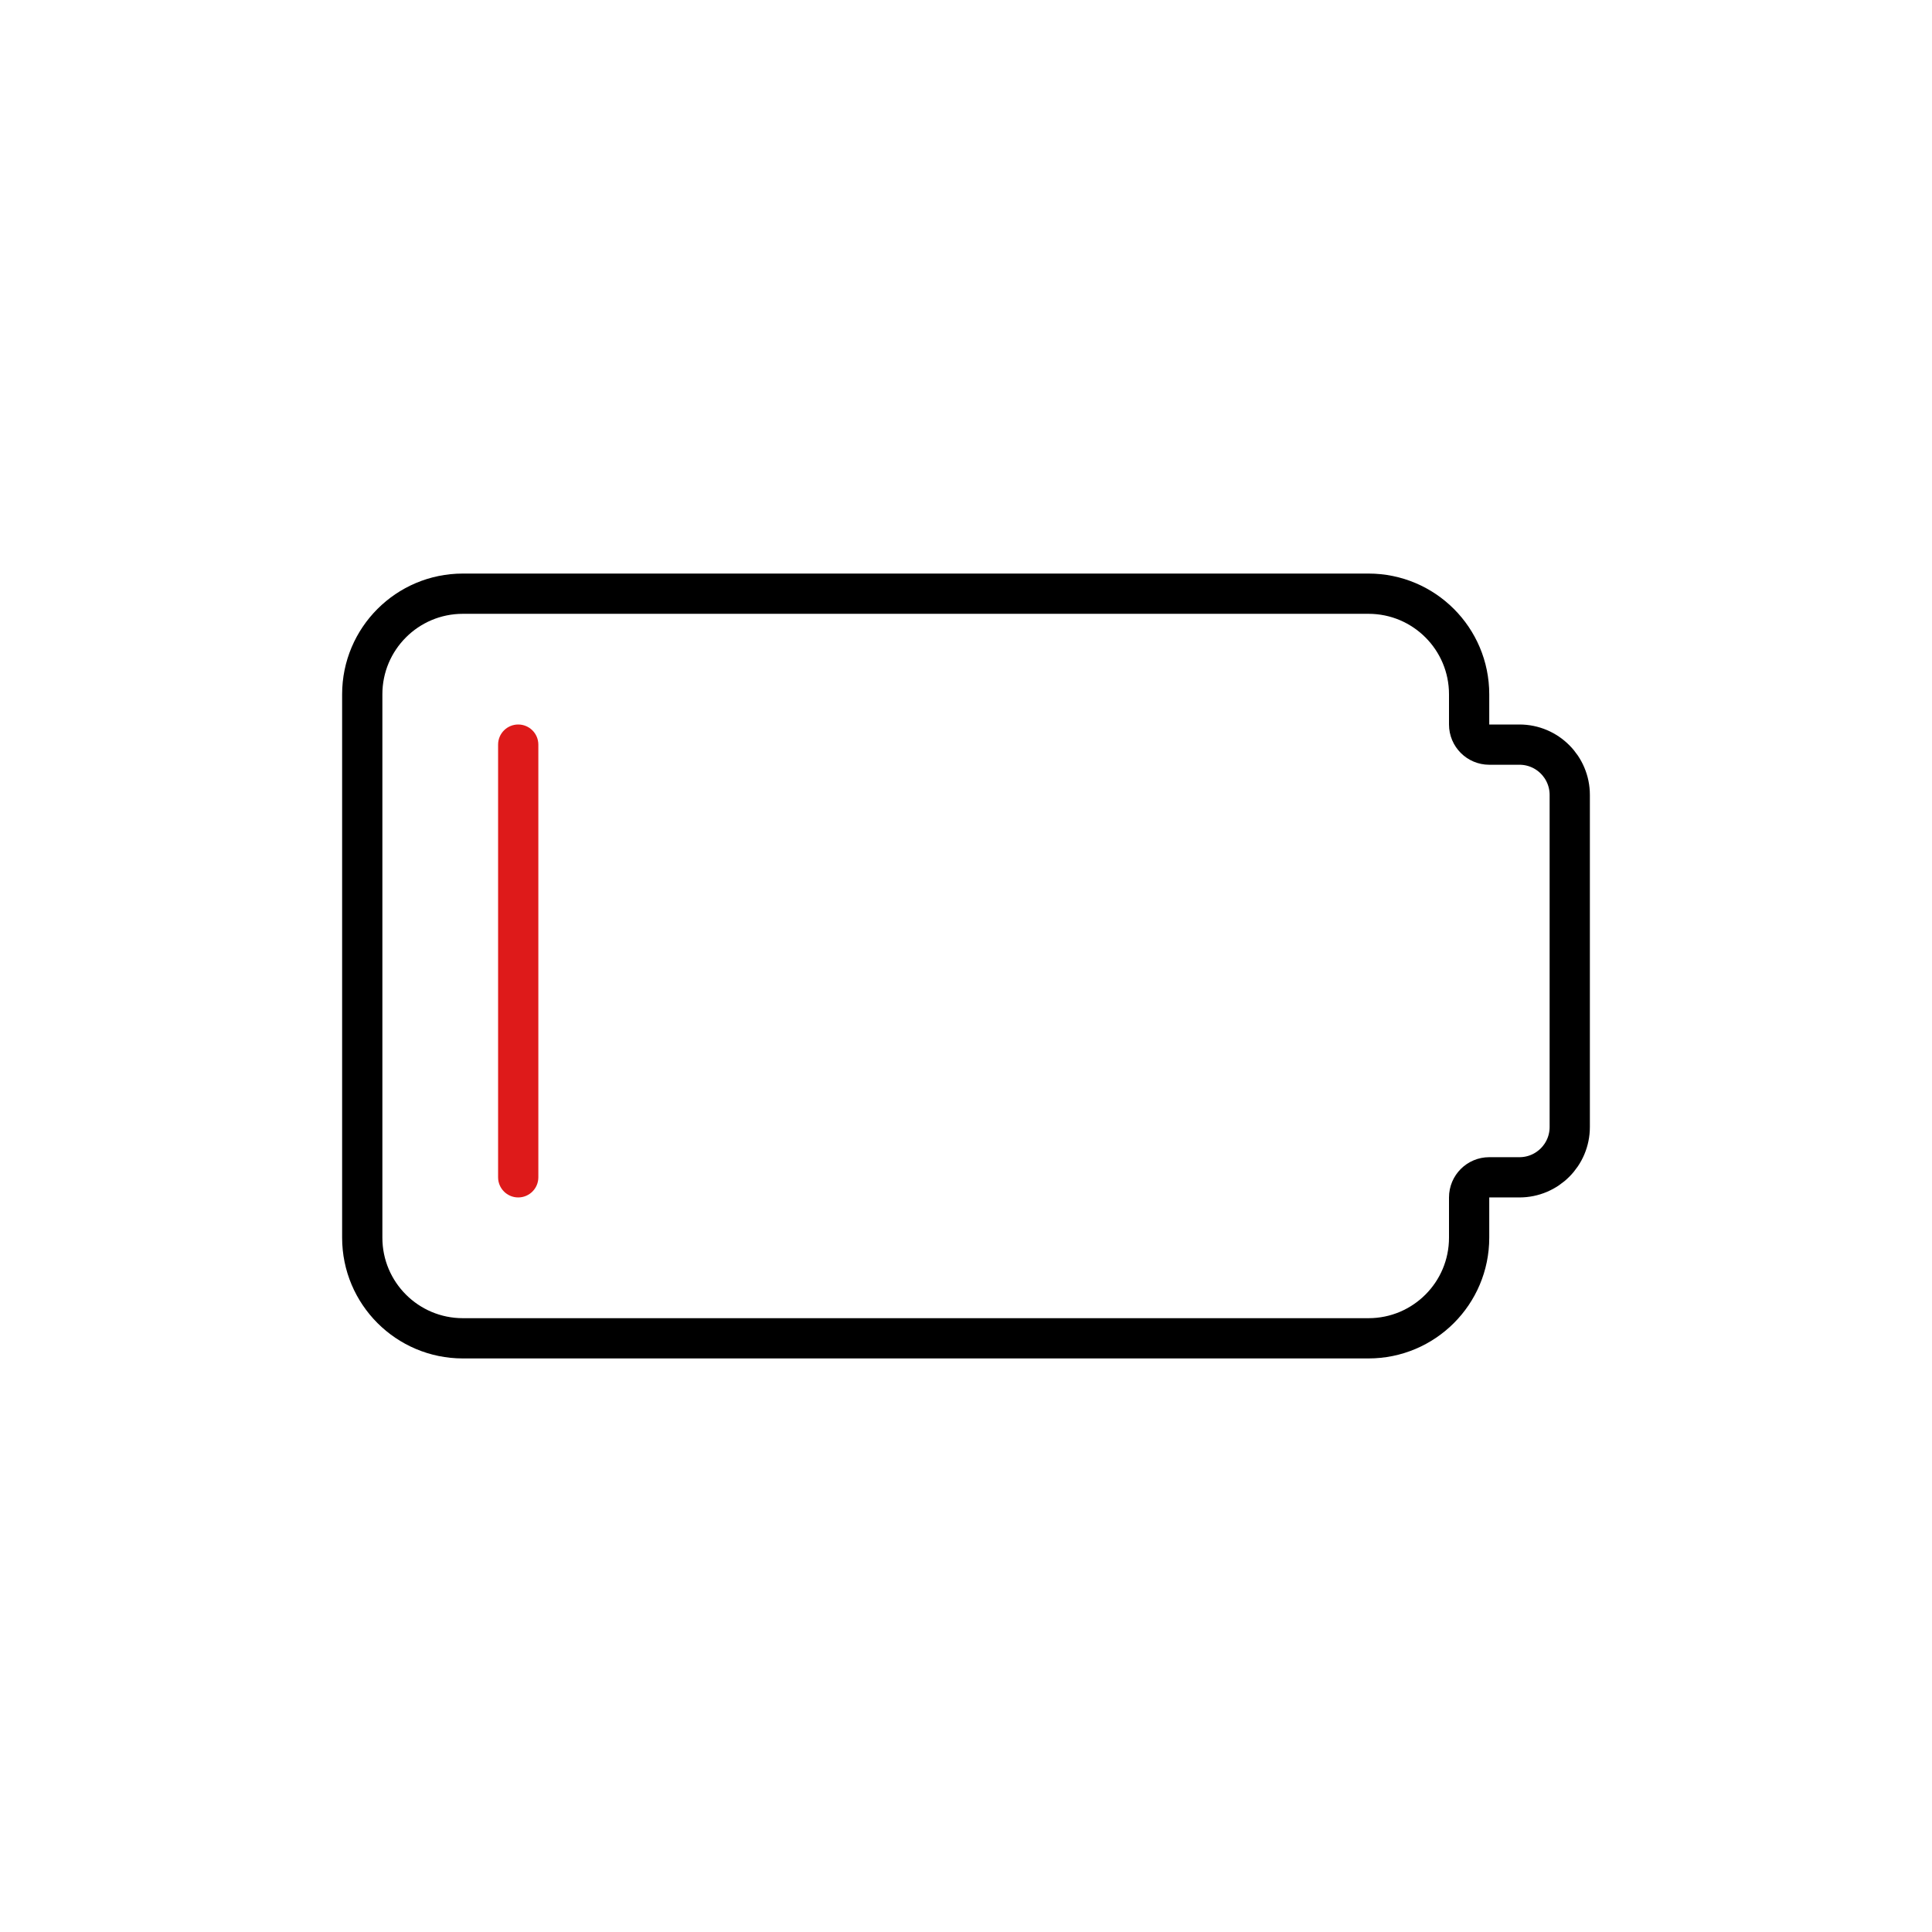
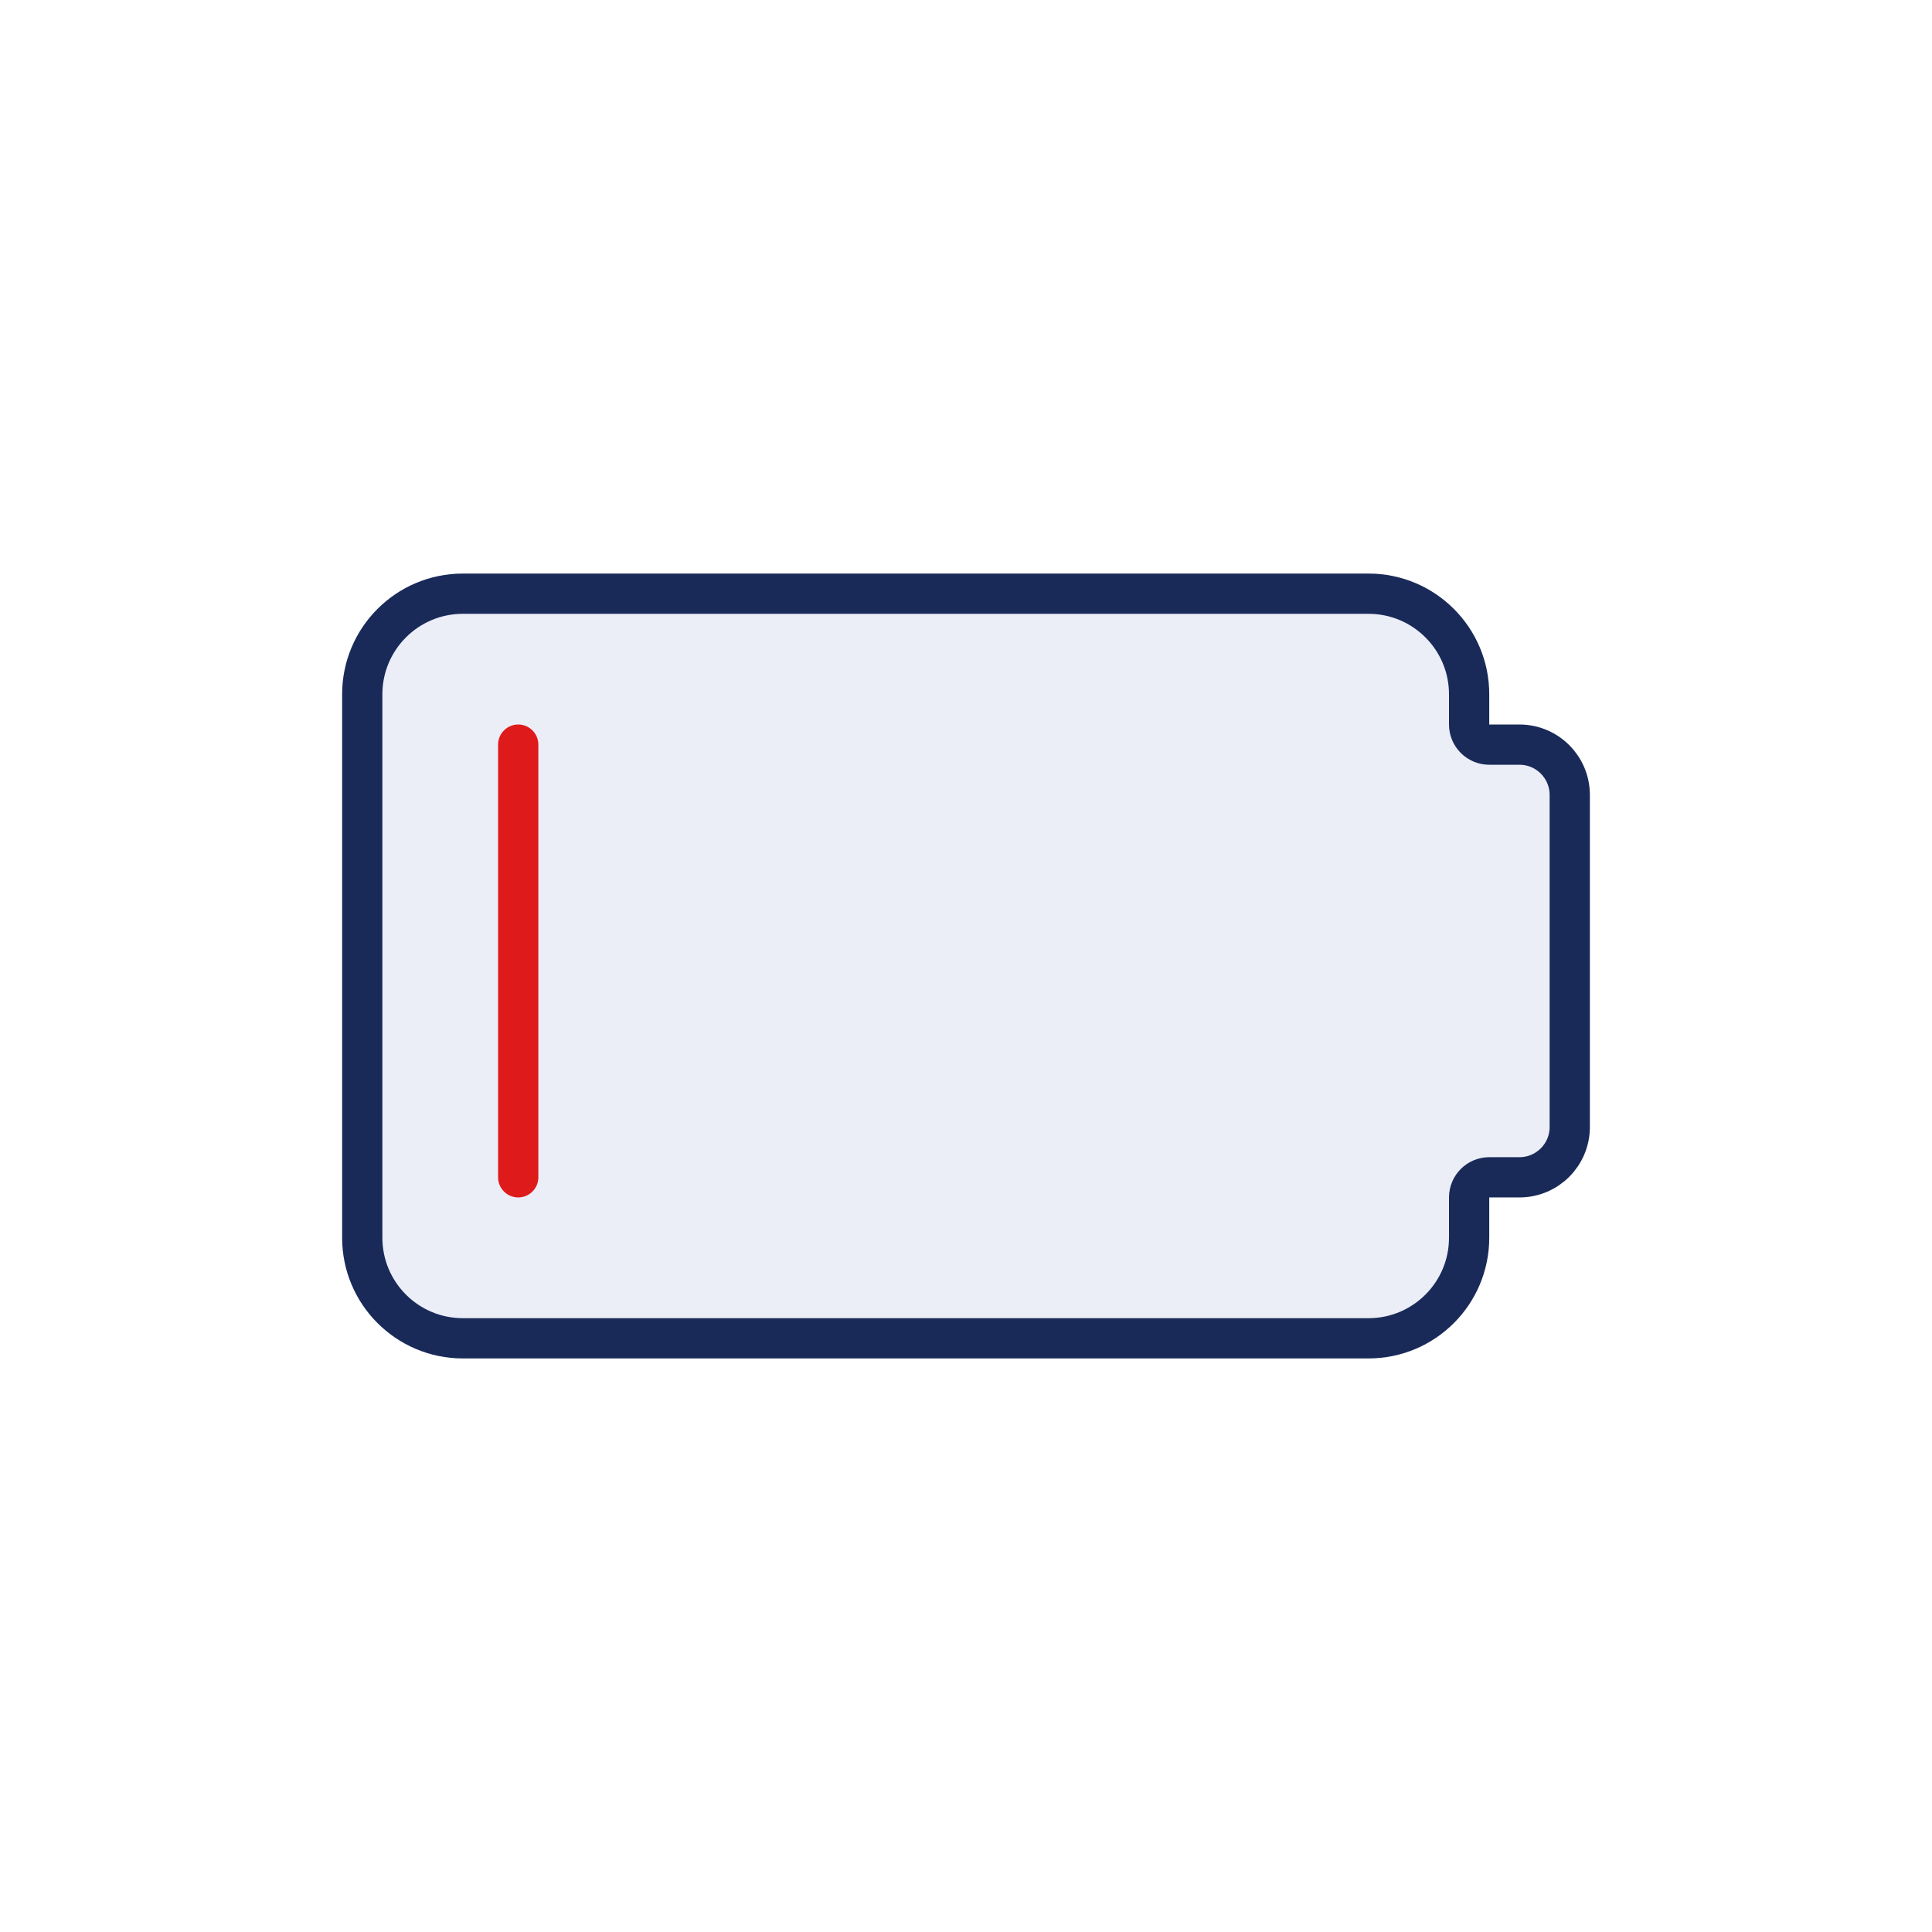
<svg xmlns="http://www.w3.org/2000/svg" width="192" height="192" viewBox="0 0 192 192" fill="none">
-   <path d="M36 123V69C36 63.477 40.477 59 46 59H136C141.523 59 146 63.477 146 69V72C146 73.105 146.895 74 148 74H151C153.761 74 156 76.239 156 79V112C156 114.761 153.761 117 151 117H148C146.895 117 146 117.895 146 119V123C146 128.523 141.523 133 136 133H46C40.477 133 36 128.523 36 123Z" stroke="black" stroke-width="4" />
+   <path d="M36 123V69C36 63.477 40.477 59 46 59H136C141.523 59 146 63.477 146 69V72C146 73.105 146.895 74 148 74H151C153.761 74 156 76.239 156 79V112C156 114.761 153.761 117 151 117H148C146.895 117 146 117.895 146 119V123C146 128.523 141.523 133 136 133H46C40.477 133 36 128.523 36 123Z" fill="#EBEEF7" stroke="#192A59" stroke-width="4" />
  <path d="M53.5 74C53.5 72.895 52.605 72 51.5 72C50.395 72 49.5 72.895 49.5 74H53.5ZM49.5 117C49.5 118.105 50.395 119 51.5 119C52.605 119 53.5 118.105 53.5 117H49.5ZM49.5 74V117H53.5V74H49.5Z" fill="#DE1A1A" />
</svg>
